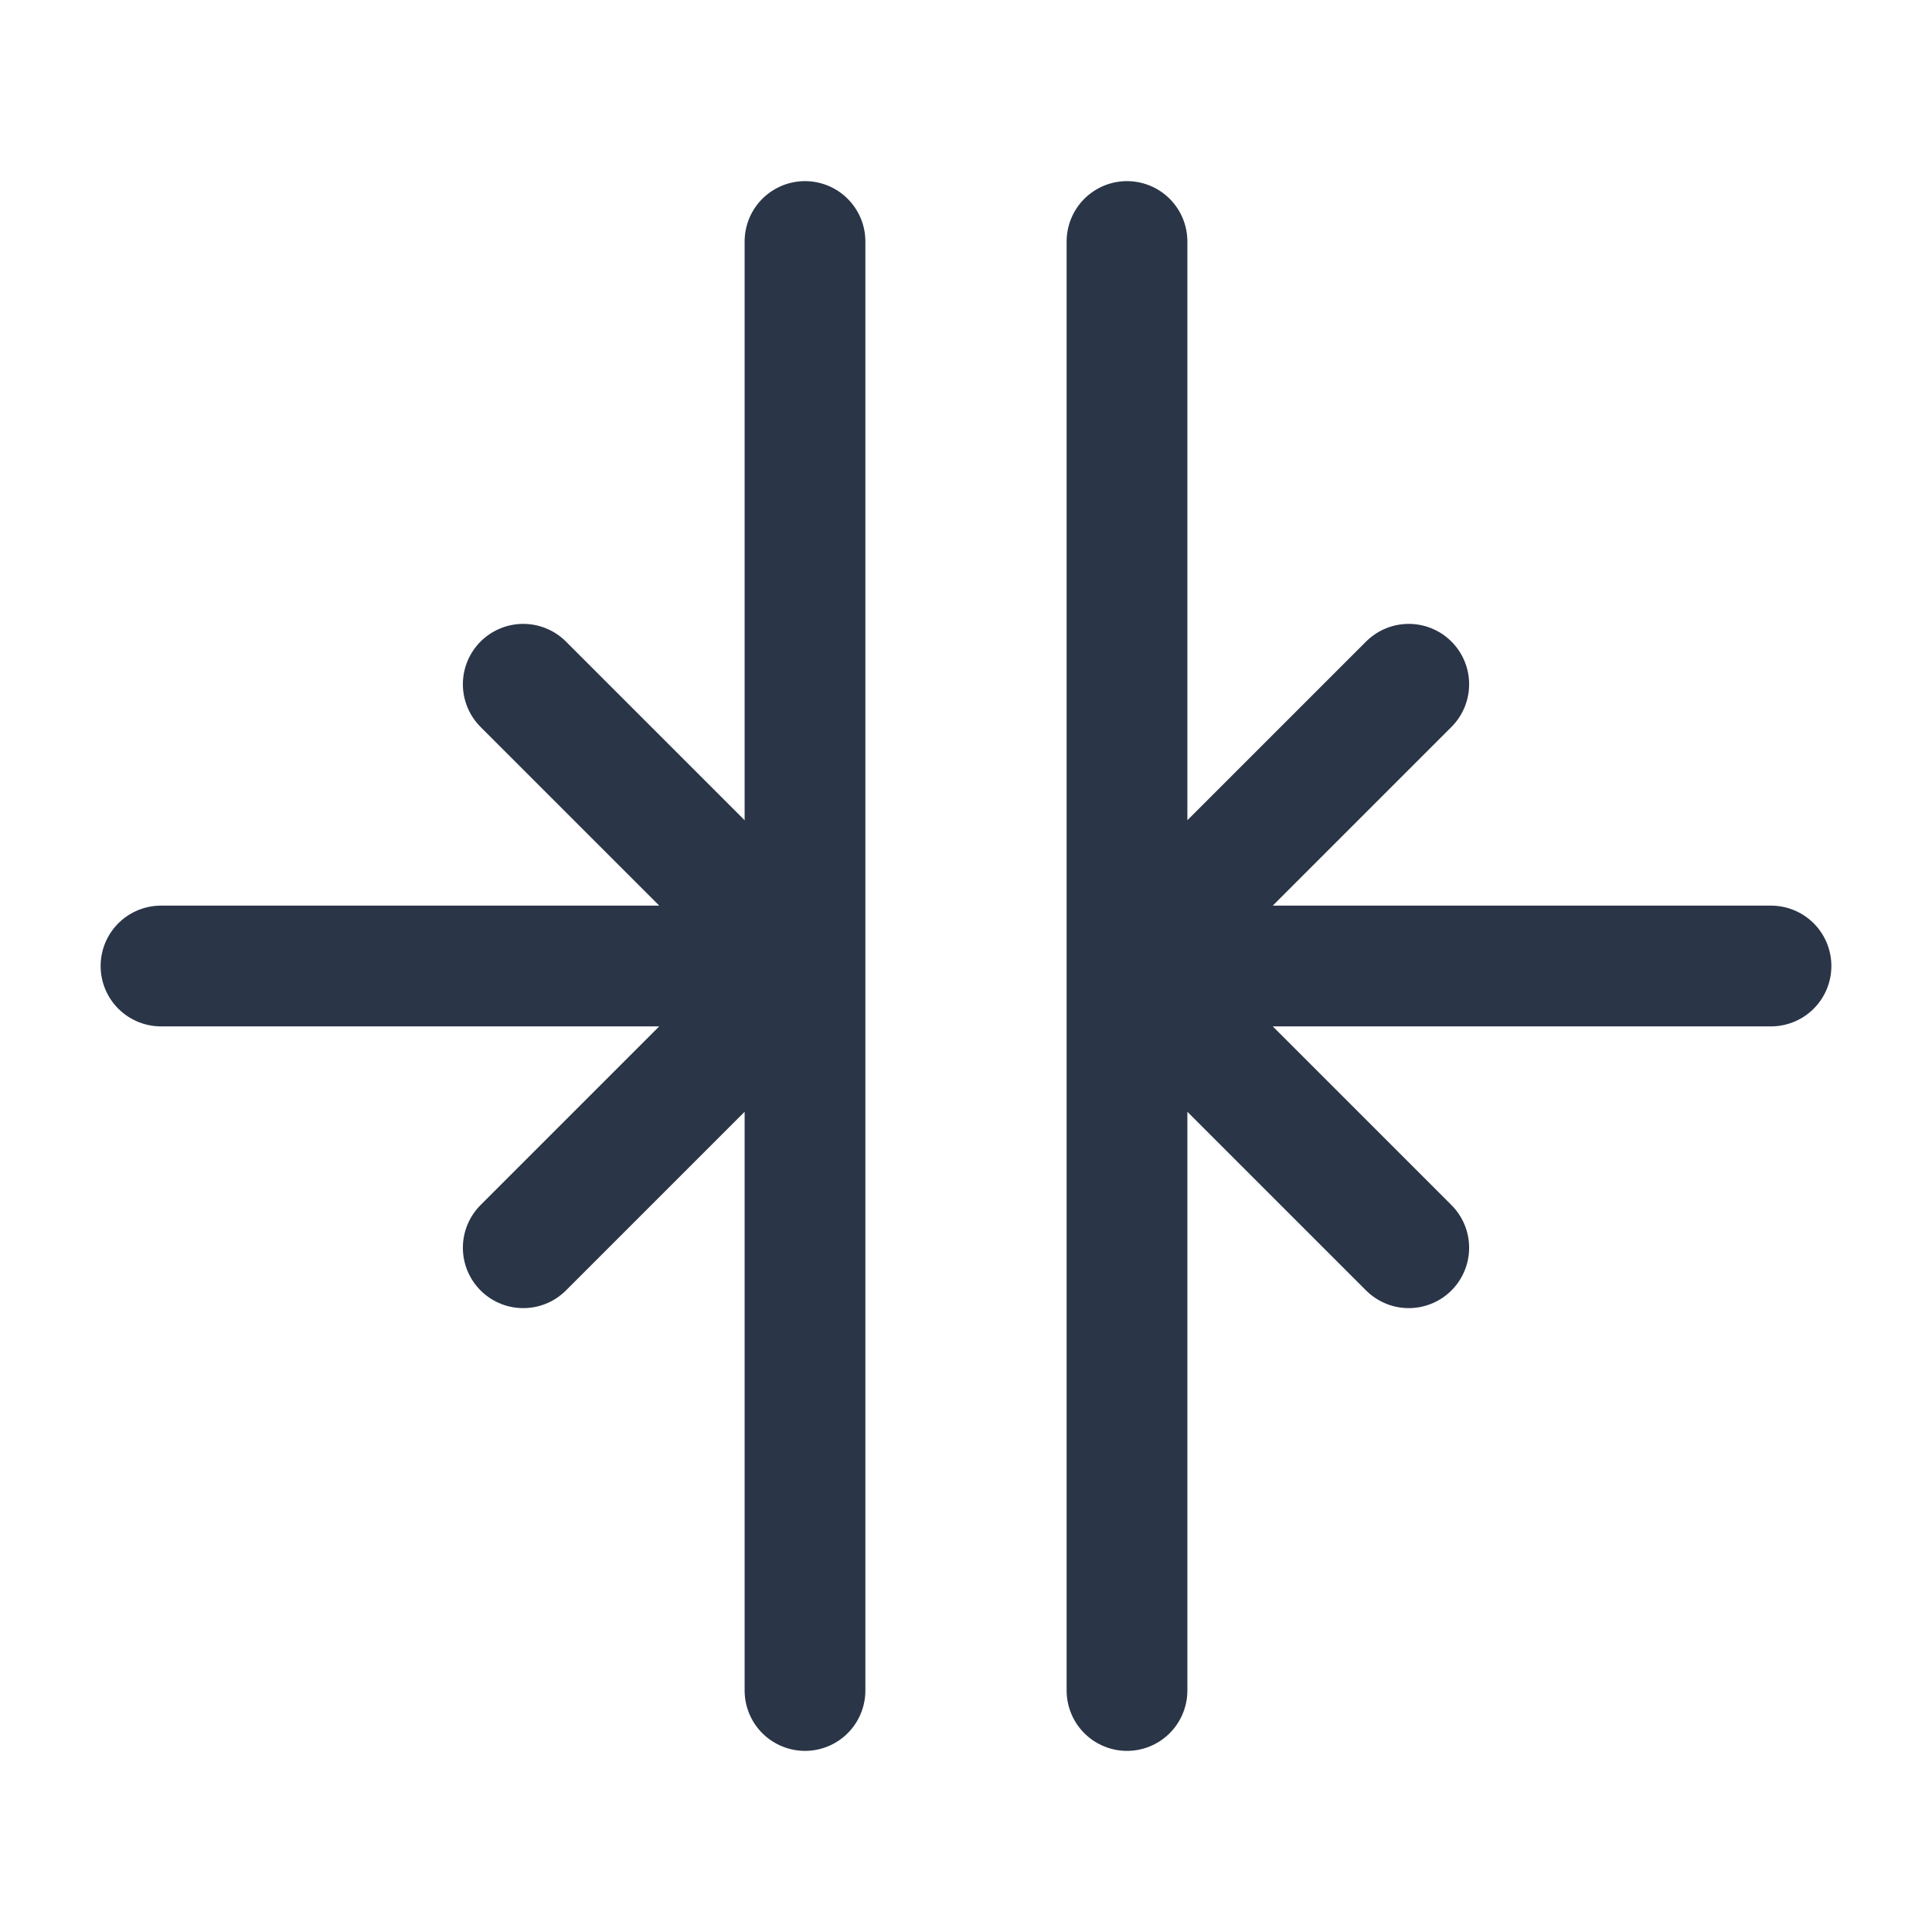
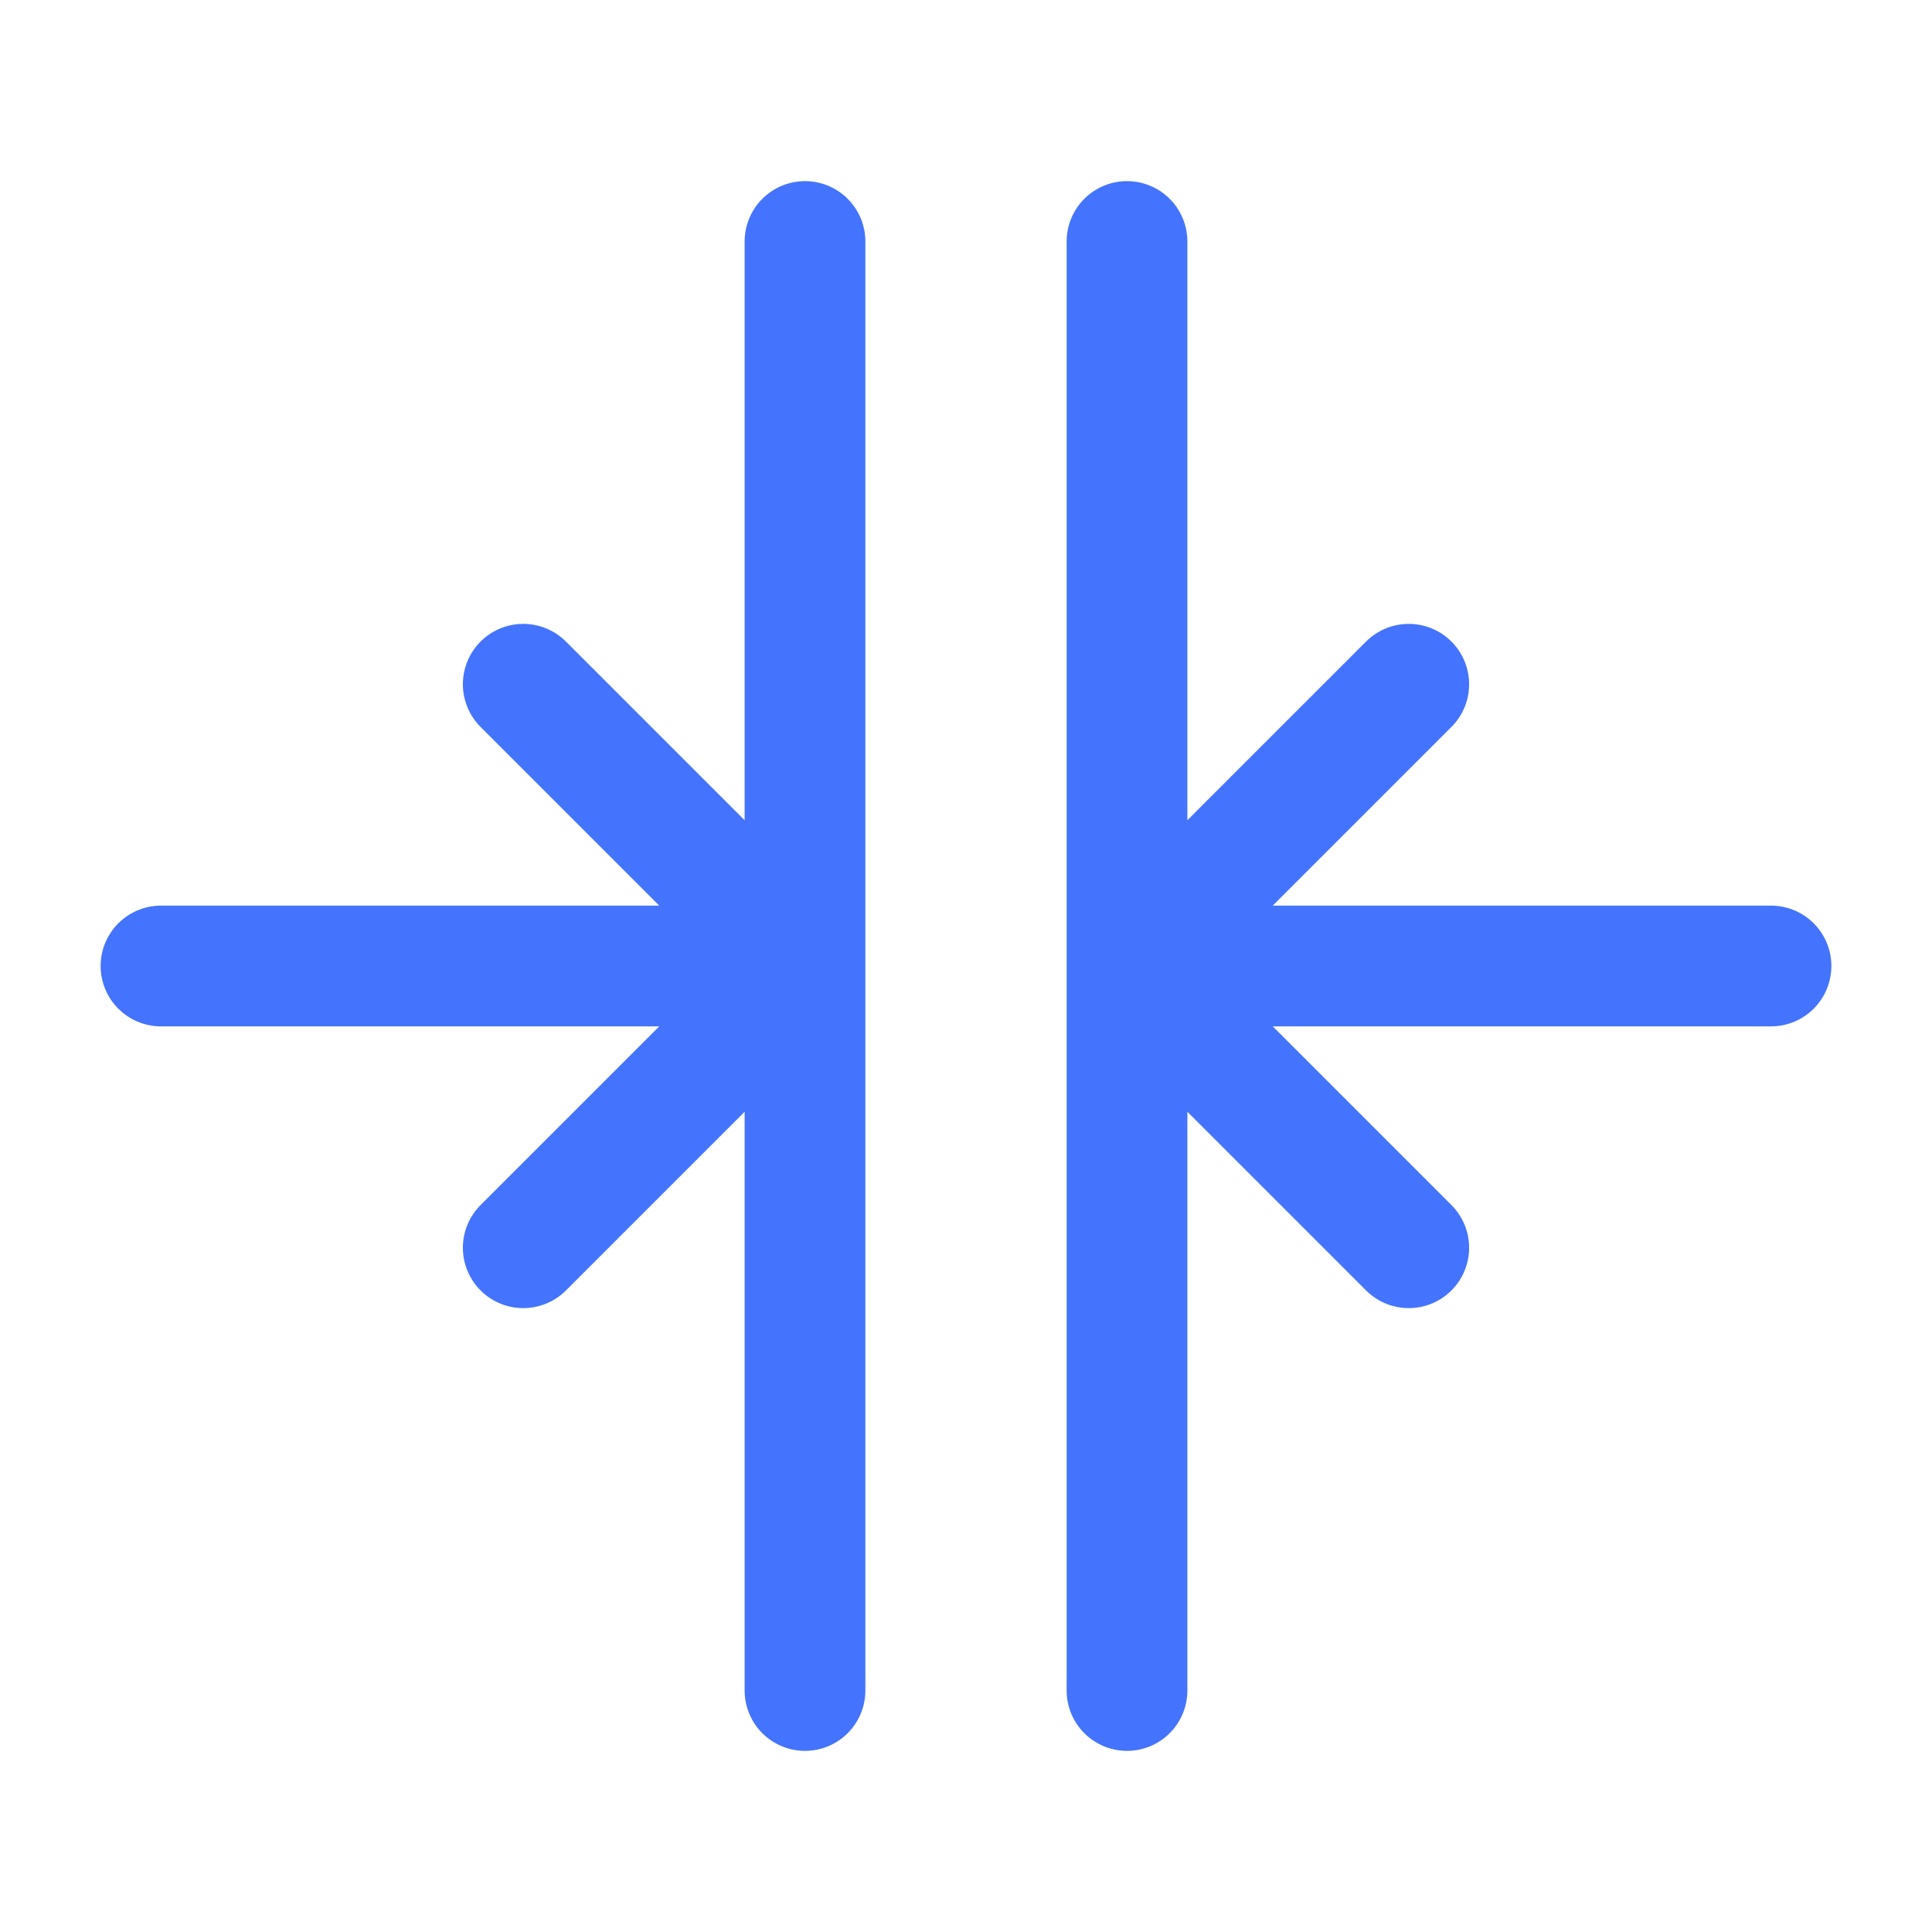
<svg xmlns="http://www.w3.org/2000/svg" width="24" height="24" viewBox="0 0 24 24" fill="none">
-   <path d="M22 12H14M14 12L17.5 8.5M14 12L17.5 15.5M2 12H10M10 12L6.5 8.5M10 12L6.5 15.5M10 21V3M14 21V3" stroke="#2A3547" stroke-width="1.5" stroke-linecap="round" stroke-linejoin="round" />
+   <path d="M22 12H14M14 12L17.5 8.5M14 12L17.5 15.5M2 12H10M10 12L6.5 8.5M10 12L6.5 15.5M10 21V3M14 21V3" stroke="#4474fd" stroke-width="1.5" stroke-linecap="round" stroke-linejoin="round" />
</svg>
